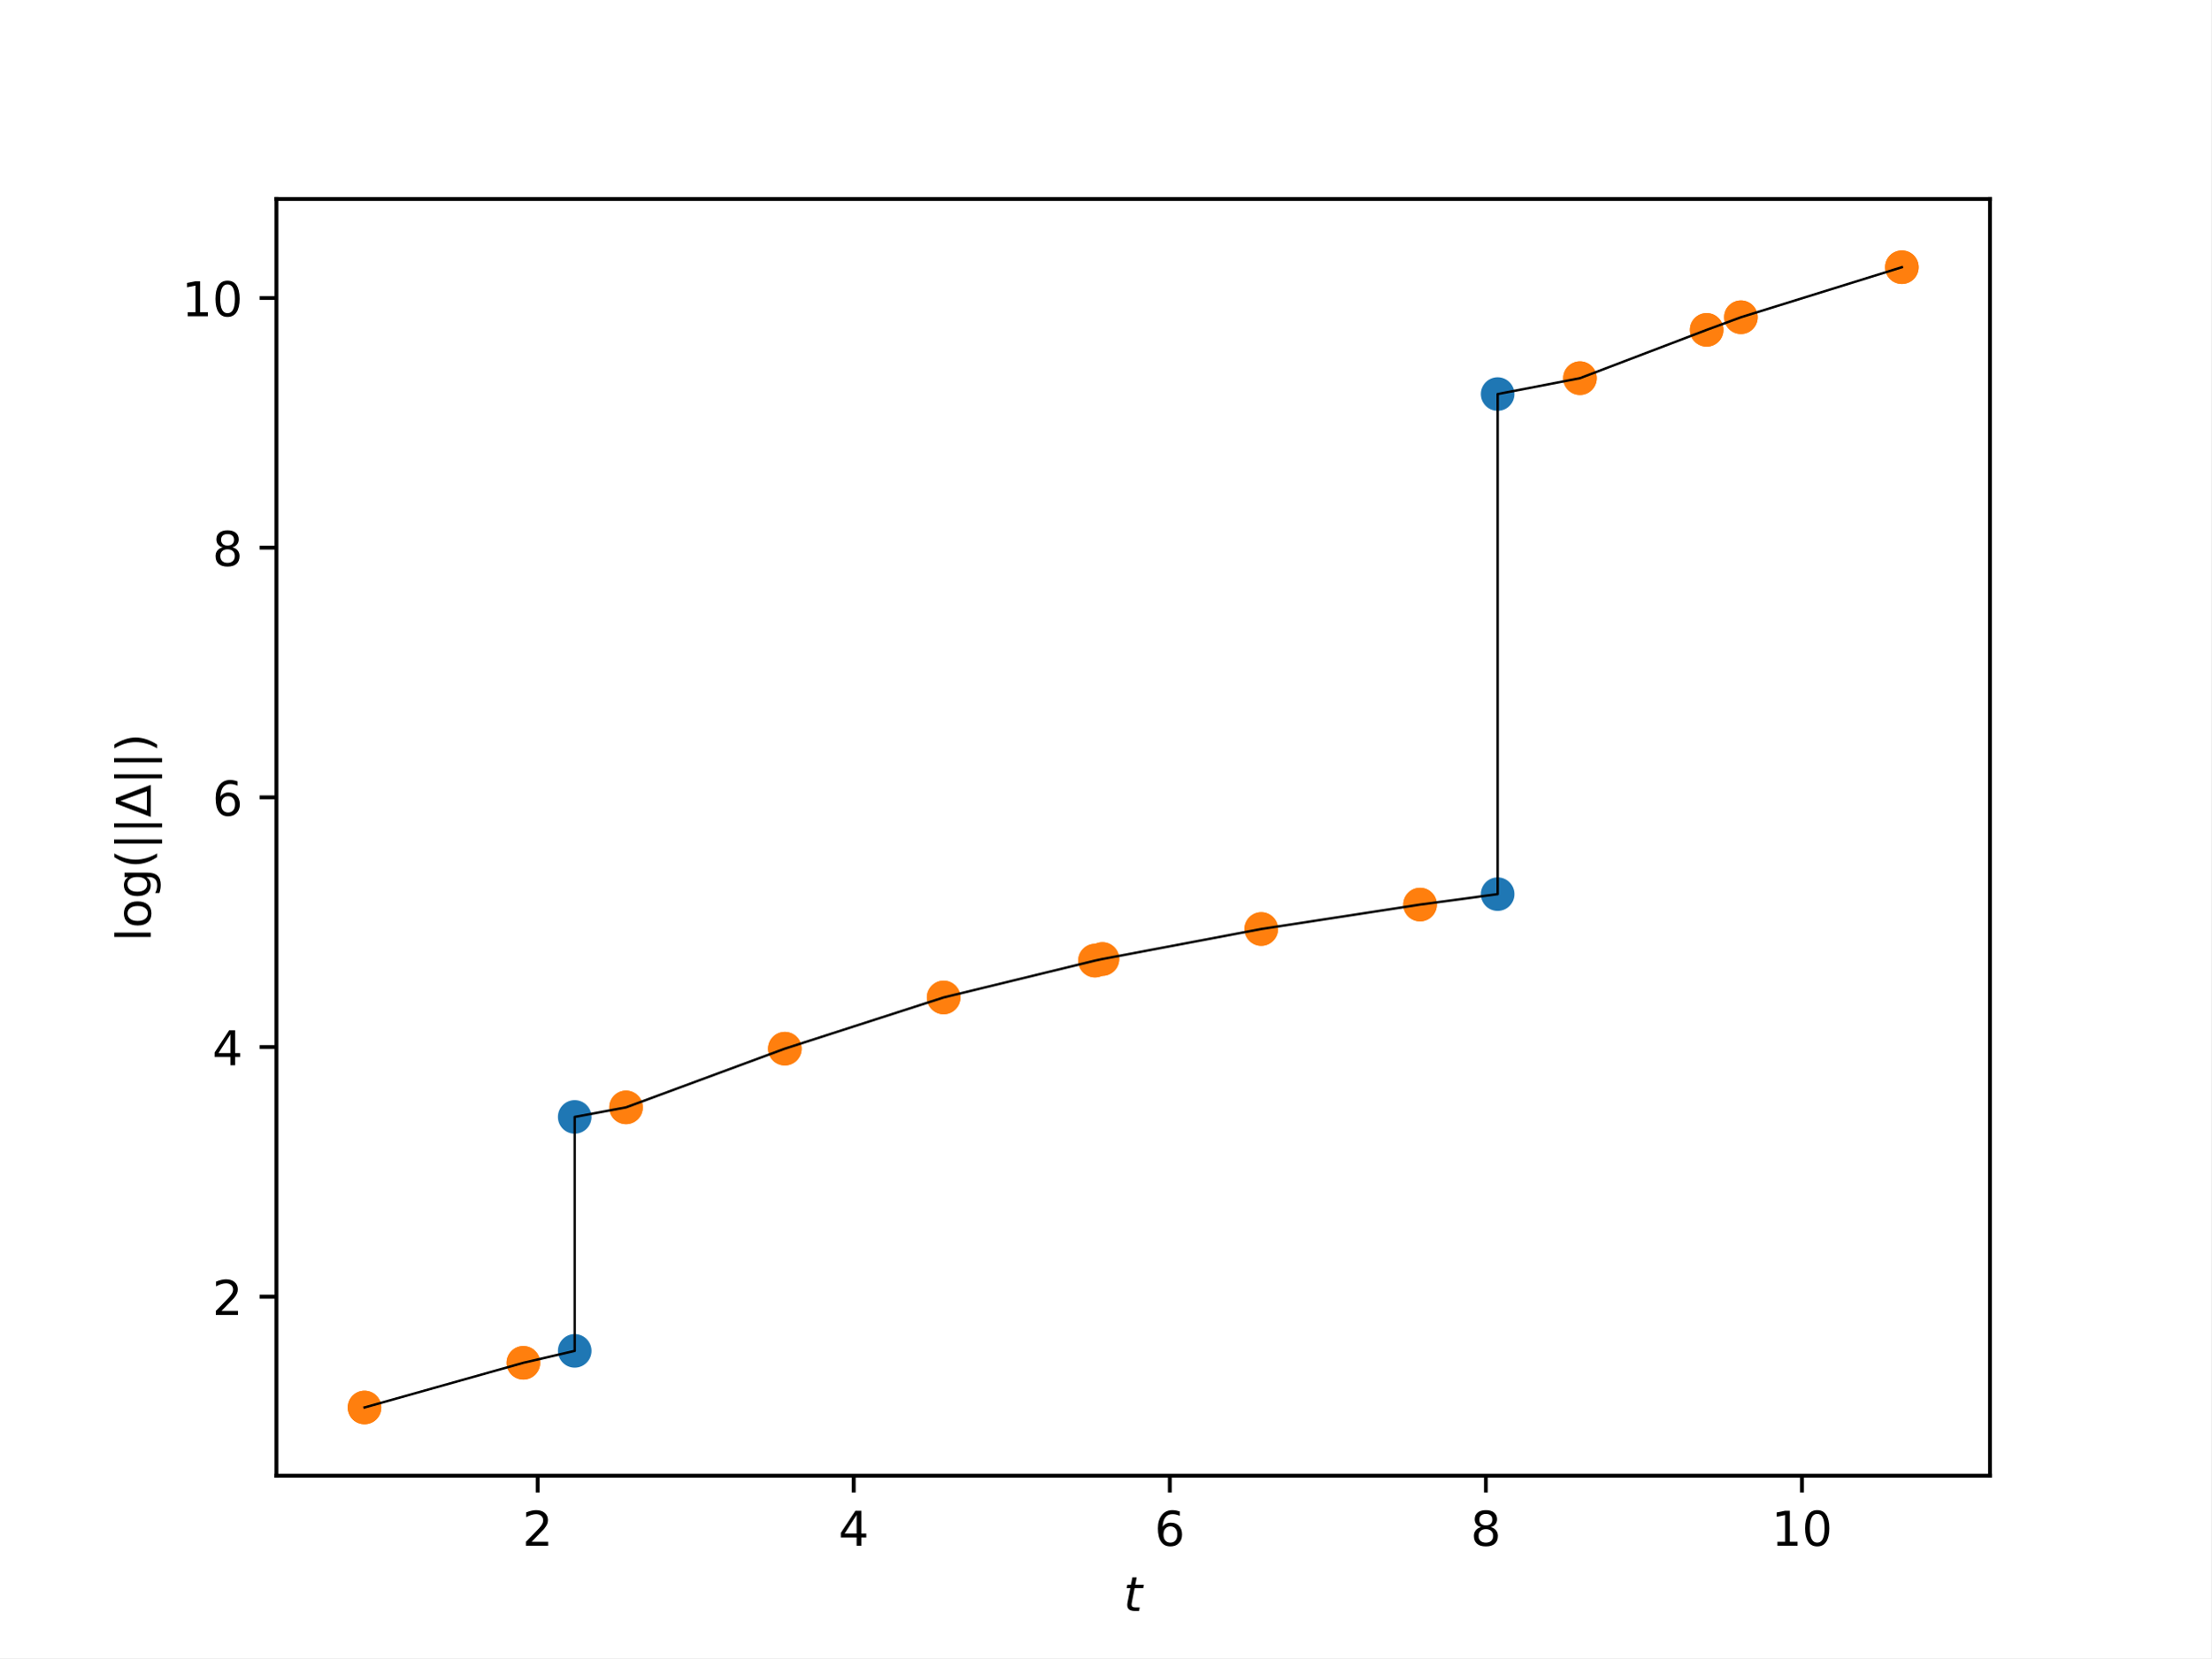
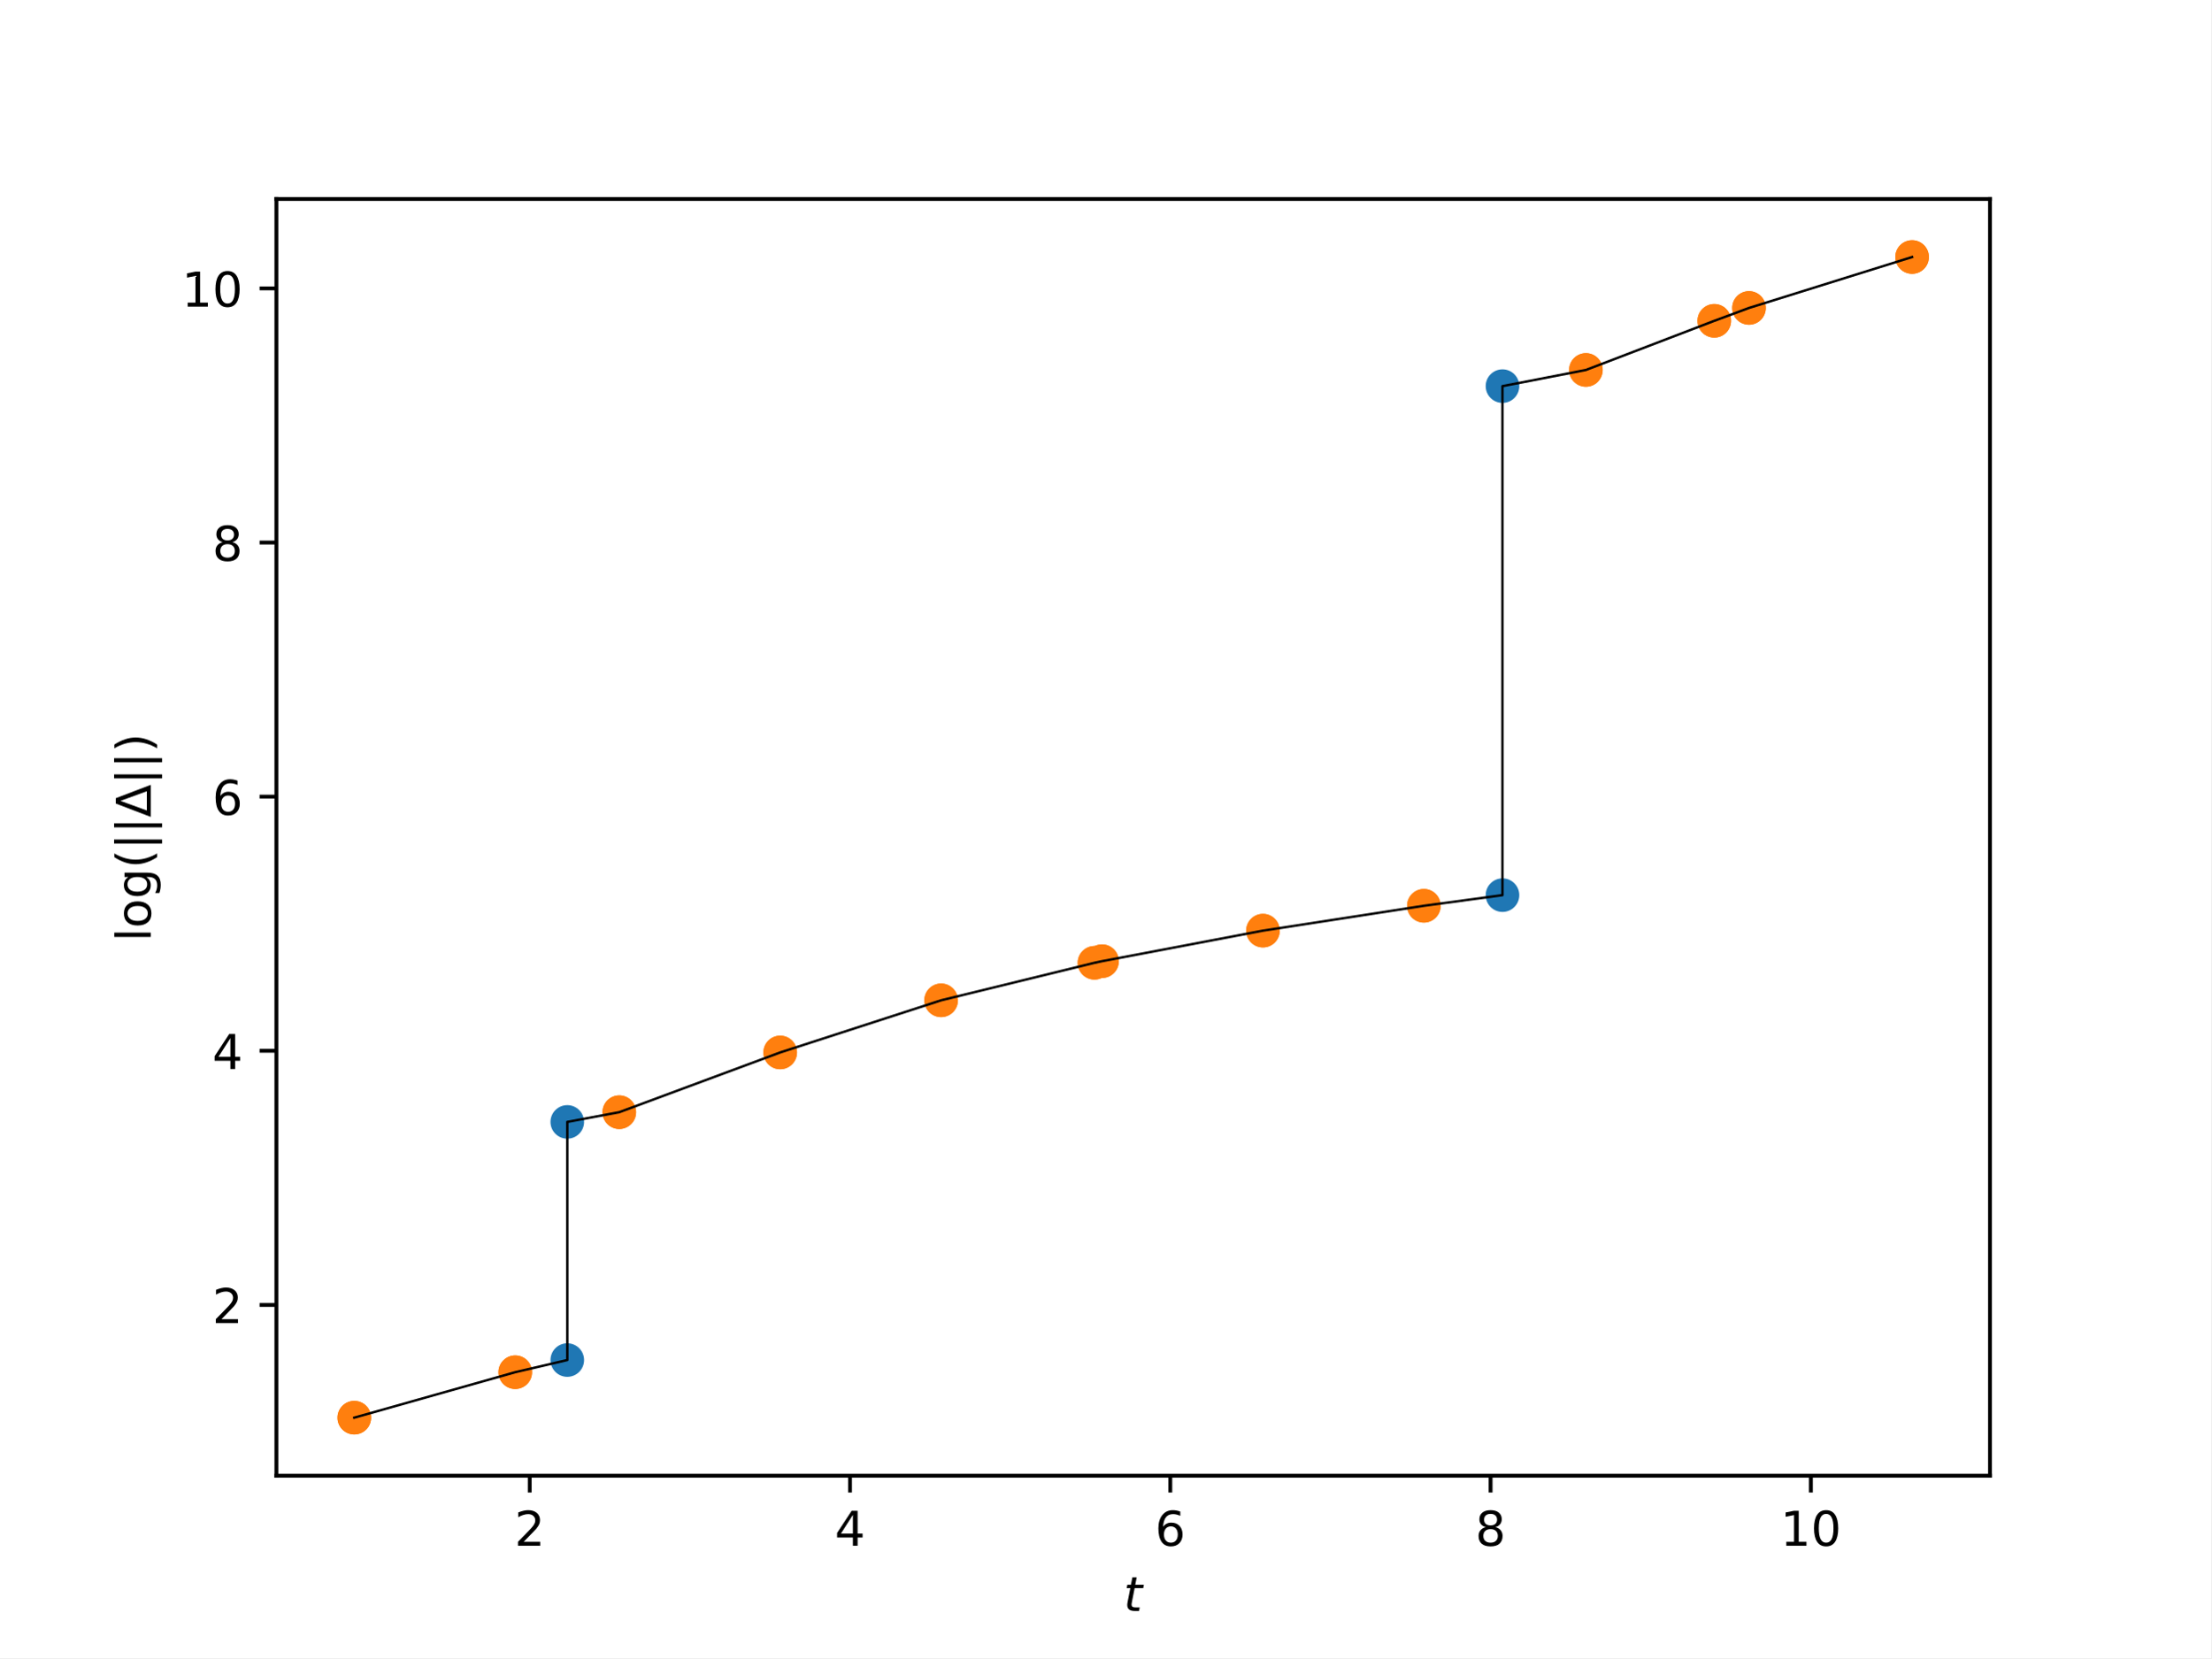
<svg xmlns="http://www.w3.org/2000/svg" xmlns:xlink="http://www.w3.org/1999/xlink" height="345.6pt" version="1.1" viewBox="0 0 460.8 345.6" width="460.8pt">
  <defs>
    <style type="text/css">
*{stroke-linecap:butt;stroke-linejoin:round;}
  </style>
  </defs>
  <g id="figure_1">
    <g id="patch_1">
      <path d="M 0 345.6  L 460.8 345.6  L 460.8 0  L 0 0  z " style="fill:#ffffff;" />
    </g>
    <g id="axes_1">
      <g id="patch_2">
        <path d="M 57.6 307.584  L 414.72 307.584  L 414.72 41.472  L 57.6 41.472  z " style="fill:#ffffff;" />
      </g>
      <g id="PathCollection_1">
        <defs>
-           <path d="M 0 3  C 0.796 3 1.559 2.684 2.121 2.121  C 2.684 1.559 3 0.796 3 0  C 3 -0.796 2.684 -1.559 2.121 -2.121  C 1.559 -2.684 0.796 -3 0 -3  C -0.796 -3 -1.559 -2.684 -2.121 -2.121  C -2.684 -1.559 -3 -0.796 -3 0  C -3 0.796 -2.684 1.559 -2.121 2.121  C -1.559 2.684 -0.796 3 0 3  z " id="C0_0_03436c9886" />
+           <path d="M 0 3  C 0.796 3 1.559 2.684 2.121 2.121  C 2.684 1.559 3 0.796 3 0  C 3 -0.796 2.684 -1.559 2.121 -2.121  C 1.559 -2.684 0.796 -3 0 -3  C -0.796 -3 -1.559 -2.684 -2.121 -2.121  C -2.684 -1.559 -3 -0.796 -3 0  C -3 0.796 -2.684 1.559 -2.121 2.121  C -1.559 2.684 -0.796 3 0 3  z " id="C0_0_8d14077f2b" />
        </defs>
-         <g clip-path="url(#p5d53ed80eb)">
-           <use style="fill:#ff7f0e;stroke:#ff7f0e;" x="75.964" xlink:href="#C0_0_03436c9886" y="293.366" />
-         </g>
-         <g clip-path="url(#p5d53ed80eb)">
-           <use style="fill:#ff7f0e;stroke:#ff7f0e;" x="75.964" xlink:href="#C0_0_03436c9886" y="293.366" />
-         </g>
-         <g clip-path="url(#p5d53ed80eb)">
-           <use style="fill:#ff7f0e;stroke:#ff7f0e;" x="109.066" xlink:href="#C0_0_03436c9886" y="284.055" />
-         </g>
-         <g clip-path="url(#p5d53ed80eb)">
-           <use style="fill:#ff7f0e;stroke:#ff7f0e;" x="109.066" xlink:href="#C0_0_03436c9886" y="284.055" />
-         </g>
-         <g clip-path="url(#p5d53ed80eb)">
-           <use style="fill:#1f77b4;stroke:#1f77b4;" x="119.77" xlink:href="#C0_0_03436c9886" y="281.564" />
-         </g>
-         <g clip-path="url(#p5d53ed80eb)">
-           <use style="fill:#1f77b4;stroke:#1f77b4;" x="119.77" xlink:href="#C0_0_03436c9886" y="232.801" />
-         </g>
-         <g clip-path="url(#p5d53ed80eb)">
-           <use style="fill:#ff7f0e;stroke:#ff7f0e;" x="130.463" xlink:href="#C0_0_03436c9886" y="230.81" />
-         </g>
-         <g clip-path="url(#p5d53ed80eb)">
-           <use style="fill:#ff7f0e;stroke:#ff7f0e;" x="130.463" xlink:href="#C0_0_03436c9886" y="230.81" />
-         </g>
-         <g clip-path="url(#p5d53ed80eb)">
-           <use style="fill:#ff7f0e;stroke:#ff7f0e;" x="163.56" xlink:href="#C0_0_03436c9886" y="218.576" />
-         </g>
-         <g clip-path="url(#p5d53ed80eb)">
-           <use style="fill:#ff7f0e;stroke:#ff7f0e;" x="163.56" xlink:href="#C0_0_03436c9886" y="218.576" />
-         </g>
-         <g clip-path="url(#p5d53ed80eb)">
-           <use style="fill:#ff7f0e;stroke:#ff7f0e;" x="196.656" xlink:href="#C0_0_03436c9886" y="207.901" />
-         </g>
-         <g clip-path="url(#p5d53ed80eb)">
-           <use style="fill:#ff7f0e;stroke:#ff7f0e;" x="196.656" xlink:href="#C0_0_03436c9886" y="207.901" />
-         </g>
-         <g clip-path="url(#p5d53ed80eb)">
-           <use style="fill:#ff7f0e;stroke:#ff7f0e;" x="228.198" xlink:href="#C0_0_03436c9886" y="200.22" />
-         </g>
-         <g clip-path="url(#p5d53ed80eb)">
-           <use style="fill:#ff7f0e;stroke:#ff7f0e;" x="228.198" xlink:href="#C0_0_03436c9886" y="200.22" />
-         </g>
-         <g clip-path="url(#p5d53ed80eb)">
-           <use style="fill:#ff7f0e;stroke:#ff7f0e;" x="229.753" xlink:href="#C0_0_03436c9886" y="199.889" />
-         </g>
-         <g clip-path="url(#p5d53ed80eb)">
-           <use style="fill:#ff7f0e;stroke:#ff7f0e;" x="229.753" xlink:href="#C0_0_03436c9886" y="199.889" />
-         </g>
-         <g clip-path="url(#p5d53ed80eb)">
-           <use style="fill:#ff7f0e;stroke:#ff7f0e;" x="262.849" xlink:href="#C0_0_03436c9886" y="193.634" />
-         </g>
-         <g clip-path="url(#p5d53ed80eb)">
-           <use style="fill:#ff7f0e;stroke:#ff7f0e;" x="262.849" xlink:href="#C0_0_03436c9886" y="193.634" />
-         </g>
-         <g clip-path="url(#p5d53ed80eb)">
-           <use style="fill:#ff7f0e;stroke:#ff7f0e;" x="295.946" xlink:href="#C0_0_03436c9886" y="188.542" />
-         </g>
-         <g clip-path="url(#p5d53ed80eb)">
-           <use style="fill:#ff7f0e;stroke:#ff7f0e;" x="295.946" xlink:href="#C0_0_03436c9886" y="188.542" />
-         </g>
-         <g clip-path="url(#p5d53ed80eb)">
-           <use style="fill:#1f77b4;stroke:#1f77b4;" x="312.114" xlink:href="#C0_0_03436c9886" y="186.365" />
-         </g>
-         <g clip-path="url(#p5d53ed80eb)">
-           <use style="fill:#1f77b4;stroke:#1f77b4;" x="312.114" xlink:href="#C0_0_03436c9886" y="82.13" />
-         </g>
-         <g clip-path="url(#p5d53ed80eb)">
-           <use style="fill:#ff7f0e;stroke:#ff7f0e;" x="329.271" xlink:href="#C0_0_03436c9886" y="78.818" />
-         </g>
-         <g clip-path="url(#p5d53ed80eb)">
-           <use style="fill:#ff7f0e;stroke:#ff7f0e;" x="329.271" xlink:href="#C0_0_03436c9886" y="78.818" />
-         </g>
-         <g clip-path="url(#p5d53ed80eb)">
-           <use style="fill:#ff7f0e;stroke:#ff7f0e;" x="355.672" xlink:href="#C0_0_03436c9886" y="68.754" />
-         </g>
-         <g clip-path="url(#p5d53ed80eb)">
-           <use style="fill:#ff7f0e;stroke:#ff7f0e;" x="355.672" xlink:href="#C0_0_03436c9886" y="68.754" />
-         </g>
-         <g clip-path="url(#p5d53ed80eb)">
-           <use style="fill:#ff7f0e;stroke:#ff7f0e;" x="362.813" xlink:href="#C0_0_03436c9886" y="66.118" />
-         </g>
-         <g clip-path="url(#p5d53ed80eb)">
-           <use style="fill:#ff7f0e;stroke:#ff7f0e;" x="362.813" xlink:href="#C0_0_03436c9886" y="66.118" />
-         </g>
-         <g clip-path="url(#p5d53ed80eb)">
-           <use style="fill:#ff7f0e;stroke:#ff7f0e;" x="396.356" xlink:href="#C0_0_03436c9886" y="55.69" />
-         </g>
-         <g clip-path="url(#p5d53ed80eb)">
-           <use style="fill:#ff7f0e;stroke:#ff7f0e;" x="396.356" xlink:href="#C0_0_03436c9886" y="55.69" />
+         <g clip-path="url(#p6c8d827a86)">
+           <use style="fill:#ff7f0e;stroke:#ff7f0e;" x="73.833" xlink:href="#C0_0_8d14077f2b" y="295.488" />
+         </g>
+         <g clip-path="url(#p6c8d827a86)">
+           <use style="fill:#ff7f0e;stroke:#ff7f0e;" x="73.833" xlink:href="#C0_0_8d14077f2b" y="295.488" />
+         </g>
+         <g clip-path="url(#p6c8d827a86)">
+           <use style="fill:#ff7f0e;stroke:#ff7f0e;" x="107.375" xlink:href="#C0_0_8d14077f2b" y="286.01" />
+         </g>
+         <g clip-path="url(#p6c8d827a86)">
+           <use style="fill:#ff7f0e;stroke:#ff7f0e;" x="107.375" xlink:href="#C0_0_8d14077f2b" y="286.01" />
+         </g>
+         <g clip-path="url(#p6c8d827a86)">
+           <use style="fill:#1f77b4;stroke:#1f77b4;" x="118.222" xlink:href="#C0_0_8d14077f2b" y="283.476" />
+         </g>
+         <g clip-path="url(#p6c8d827a86)">
+           <use style="fill:#1f77b4;stroke:#1f77b4;" x="118.222" xlink:href="#C0_0_8d14077f2b" y="233.841" />
+         </g>
+         <g clip-path="url(#p6c8d827a86)">
+           <use style="fill:#ff7f0e;stroke:#ff7f0e;" x="129.057" xlink:href="#C0_0_8d14077f2b" y="231.815" />
+         </g>
+         <g clip-path="url(#p6c8d827a86)">
+           <use style="fill:#ff7f0e;stroke:#ff7f0e;" x="129.057" xlink:href="#C0_0_8d14077f2b" y="231.815" />
+         </g>
+         <g clip-path="url(#p6c8d827a86)">
+           <use style="fill:#ff7f0e;stroke:#ff7f0e;" x="162.594" xlink:href="#C0_0_8d14077f2b" y="219.363" />
+         </g>
+         <g clip-path="url(#p6c8d827a86)">
+           <use style="fill:#ff7f0e;stroke:#ff7f0e;" x="162.594" xlink:href="#C0_0_8d14077f2b" y="219.363" />
+         </g>
+         <g clip-path="url(#p6c8d827a86)">
+           <use style="fill:#ff7f0e;stroke:#ff7f0e;" x="196.131" xlink:href="#C0_0_8d14077f2b" y="208.497" />
+         </g>
+         <g clip-path="url(#p6c8d827a86)">
+           <use style="fill:#ff7f0e;stroke:#ff7f0e;" x="196.131" xlink:href="#C0_0_8d14077f2b" y="208.497" />
+         </g>
+         <g clip-path="url(#p6c8d827a86)">
+           <use style="fill:#ff7f0e;stroke:#ff7f0e;" x="228.092" xlink:href="#C0_0_8d14077f2b" y="200.679" />
+         </g>
+         <g clip-path="url(#p6c8d827a86)">
+           <use style="fill:#ff7f0e;stroke:#ff7f0e;" x="228.092" xlink:href="#C0_0_8d14077f2b" y="200.679" />
+         </g>
+         <g clip-path="url(#p6c8d827a86)">
+           <use style="fill:#ff7f0e;stroke:#ff7f0e;" x="229.667" xlink:href="#C0_0_8d14077f2b" y="200.342" />
+         </g>
+         <g clip-path="url(#p6c8d827a86)">
+           <use style="fill:#ff7f0e;stroke:#ff7f0e;" x="229.667" xlink:href="#C0_0_8d14077f2b" y="200.342" />
+         </g>
+         <g clip-path="url(#p6c8d827a86)">
+           <use style="fill:#ff7f0e;stroke:#ff7f0e;" x="263.204" xlink:href="#C0_0_8d14077f2b" y="193.975" />
+         </g>
+         <g clip-path="url(#p6c8d827a86)">
+           <use style="fill:#ff7f0e;stroke:#ff7f0e;" x="263.204" xlink:href="#C0_0_8d14077f2b" y="193.975" />
+         </g>
+         <g clip-path="url(#p6c8d827a86)">
+           <use style="fill:#ff7f0e;stroke:#ff7f0e;" x="296.741" xlink:href="#C0_0_8d14077f2b" y="188.792" />
+         </g>
+         <g clip-path="url(#p6c8d827a86)">
+           <use style="fill:#ff7f0e;stroke:#ff7f0e;" x="296.741" xlink:href="#C0_0_8d14077f2b" y="188.792" />
+         </g>
+         <g clip-path="url(#p6c8d827a86)">
+           <use style="fill:#1f77b4;stroke:#1f77b4;" x="313.124" xlink:href="#C0_0_8d14077f2b" y="186.576" />
+         </g>
+         <g clip-path="url(#p6c8d827a86)">
+           <use style="fill:#1f77b4;stroke:#1f77b4;" x="313.124" xlink:href="#C0_0_8d14077f2b" y="80.48" />
+         </g>
+         <g clip-path="url(#p6c8d827a86)">
+           <use style="fill:#ff7f0e;stroke:#ff7f0e;" x="330.509" xlink:href="#C0_0_8d14077f2b" y="77.109" />
+         </g>
+         <g clip-path="url(#p6c8d827a86)">
+           <use style="fill:#ff7f0e;stroke:#ff7f0e;" x="330.509" xlink:href="#C0_0_8d14077f2b" y="77.109" />
+         </g>
+         <g clip-path="url(#p6c8d827a86)">
+           <use style="fill:#ff7f0e;stroke:#ff7f0e;" x="357.262" xlink:href="#C0_0_8d14077f2b" y="66.865" />
+         </g>
+         <g clip-path="url(#p6c8d827a86)">
+           <use style="fill:#ff7f0e;stroke:#ff7f0e;" x="357.262" xlink:href="#C0_0_8d14077f2b" y="66.865" />
+         </g>
+         <g clip-path="url(#p6c8d827a86)">
+           <use style="fill:#ff7f0e;stroke:#ff7f0e;" x="364.498" xlink:href="#C0_0_8d14077f2b" y="64.182" />
+         </g>
+         <g clip-path="url(#p6c8d827a86)">
+           <use style="fill:#ff7f0e;stroke:#ff7f0e;" x="364.498" xlink:href="#C0_0_8d14077f2b" y="64.182" />
+         </g>
+         <g clip-path="url(#p6c8d827a86)">
+           <use style="fill:#ff7f0e;stroke:#ff7f0e;" x="398.487" xlink:href="#C0_0_8d14077f2b" y="53.568" />
+         </g>
+         <g clip-path="url(#p6c8d827a86)">
+           <use style="fill:#ff7f0e;stroke:#ff7f0e;" x="398.487" xlink:href="#C0_0_8d14077f2b" y="53.568" />
        </g>
      </g>
      <g id="matplotlib.axis_1">
        <g id="xtick_1">
          <g id="line2d_1">
            <defs>
-               <path d="M 0 0  L 0 3.5  " id="maa968b9afb" style="stroke:#000000;stroke-width:0.8;" />
-             </defs>
-             <g>
-               <use style="stroke:#000000;stroke-width:0.8;" x="112.046" xlink:href="#maa968b9afb" y="307.584" />
+               <path d="M 0 0  L 0 3.5  " id="ma7d4c1245a" style="stroke:#000000;stroke-width:0.8;" />
+             </defs>
+             <g>
+               <use style="stroke:#000000;stroke-width:0.8;" x="110.394" xlink:href="#ma7d4c1245a" y="307.584" />
            </g>
          </g>
          <g id="text_1">
            <defs>
              <path d="M 19.188 8.297  L 53.609 8.297  L 53.609 0  L 7.328 0  L 7.328 8.297  Q 12.938 14.109 22.625 23.891  Q 32.328 33.688 34.812 36.531  Q 39.547 41.844 41.422 45.531  Q 43.312 49.219 43.312 52.781  Q 43.312 58.594 39.234 62.25  Q 35.156 65.922 28.609 65.922  Q 23.969 65.922 18.812 64.312  Q 13.672 62.703 7.812 59.422  L 7.812 69.391  Q 13.766 71.781 18.938 73  Q 24.125 74.219 28.422 74.219  Q 39.75 74.219 46.484 68.547  Q 53.219 62.891 53.219 53.422  Q 53.219 48.922 51.531 44.891  Q 49.859 40.875 45.406 35.406  Q 44.188 33.984 37.641 27.219  Q 31.109 20.453 19.188 8.297  z " id="DejaVuSans-50" />
            </defs>
-             <g transform="translate(108.8644 322.1824)scale(0.1 -0.1)">
+             <g transform="translate(107.2129 322.1824)scale(0.1 -0.1)">
              <use xlink:href="#DejaVuSans-50" />
            </g>
          </g>
        </g>
        <g id="xtick_2">
          <g id="line2d_2">
            <g>
-               <use style="stroke:#000000;stroke-width:0.8;" x="177.919" xlink:href="#maa968b9afb" y="307.584" />
+               <use style="stroke:#000000;stroke-width:0.8;" x="177.144" xlink:href="#ma7d4c1245a" y="307.584" />
            </g>
          </g>
          <g id="text_2">
            <defs>
              <path d="M 37.797 64.312  L 12.891 25.391  L 37.797 25.391  z M 35.203 72.906  L 47.609 72.906  L 47.609 25.391  L 58.016 25.391  L 58.016 17.188  L 47.609 17.188  L 47.609 0  L 37.797 0  L 37.797 17.188  L 4.891 17.188  L 4.891 26.703  z " id="DejaVuSans-52" />
            </defs>
-             <g transform="translate(174.7374 322.1824)scale(0.1 -0.1)">
+             <g transform="translate(173.9624 322.1824)scale(0.1 -0.1)">
              <use xlink:href="#DejaVuSans-52" />
            </g>
          </g>
        </g>
        <g id="xtick_3">
          <g id="line2d_3">
            <g>
-               <use style="stroke:#000000;stroke-width:0.8;" x="243.792" xlink:href="#maa968b9afb" y="307.584" />
+               <use style="stroke:#000000;stroke-width:0.8;" x="243.893" xlink:href="#ma7d4c1245a" y="307.584" />
            </g>
          </g>
          <g id="text_3">
            <defs>
              <path d="M 33.016 40.375  Q 26.375 40.375 22.484 35.828  Q 18.609 31.297 18.609 23.391  Q 18.609 15.531 22.484 10.953  Q 26.375 6.391 33.016 6.391  Q 39.656 6.391 43.531 10.953  Q 47.406 15.531 47.406 23.391  Q 47.406 31.297 43.531 35.828  Q 39.656 40.375 33.016 40.375  z M 52.594 71.297  L 52.594 62.312  Q 48.875 64.062 45.094 64.984  Q 41.312 65.922 37.594 65.922  Q 27.828 65.922 22.672 59.328  Q 17.531 52.734 16.797 39.406  Q 19.672 43.656 24.016 45.922  Q 28.375 48.188 33.594 48.188  Q 44.578 48.188 50.953 41.516  Q 57.328 34.859 57.328 23.391  Q 57.328 12.156 50.688 5.359  Q 44.047 -1.422 33.016 -1.422  Q 20.359 -1.422 13.672 8.266  Q 6.984 17.969 6.984 36.375  Q 6.984 53.656 15.188 63.938  Q 23.391 74.219 37.203 74.219  Q 40.922 74.219 44.703 73.484  Q 48.484 72.75 52.594 71.297  z " id="DejaVuSans-54" />
            </defs>
-             <g transform="translate(240.6104 322.1824)scale(0.1 -0.1)">
+             <g transform="translate(240.7119 322.1824)scale(0.1 -0.1)">
              <use xlink:href="#DejaVuSans-54" />
            </g>
          </g>
        </g>
        <g id="xtick_4">
          <g id="line2d_4">
            <g>
-               <use style="stroke:#000000;stroke-width:0.8;" x="309.665" xlink:href="#maa968b9afb" y="307.584" />
+               <use style="stroke:#000000;stroke-width:0.8;" x="310.643" xlink:href="#ma7d4c1245a" y="307.584" />
            </g>
          </g>
          <g id="text_4">
            <defs>
              <path d="M 31.781 34.625  Q 24.75 34.625 20.719 30.859  Q 16.703 27.094 16.703 20.516  Q 16.703 13.922 20.719 10.156  Q 24.75 6.391 31.781 6.391  Q 38.812 6.391 42.859 10.172  Q 46.922 13.969 46.922 20.516  Q 46.922 27.094 42.891 30.859  Q 38.875 34.625 31.781 34.625  z M 21.922 38.812  Q 15.578 40.375 12.031 44.719  Q 8.5 49.078 8.5 55.328  Q 8.5 64.062 14.719 69.141  Q 20.953 74.219 31.781 74.219  Q 42.672 74.219 48.875 69.141  Q 55.078 64.062 55.078 55.328  Q 55.078 49.078 51.531 44.719  Q 48 40.375 41.703 38.812  Q 48.828 37.156 52.797 32.312  Q 56.781 27.484 56.781 20.516  Q 56.781 9.906 50.312 4.234  Q 43.844 -1.422 31.781 -1.422  Q 19.734 -1.422 13.25 4.234  Q 6.781 9.906 6.781 20.516  Q 6.781 27.484 10.781 32.312  Q 14.797 37.156 21.922 38.812  z M 18.312 54.391  Q 18.312 48.734 21.844 45.562  Q 25.391 42.391 31.781 42.391  Q 38.141 42.391 41.719 45.562  Q 45.312 48.734 45.312 54.391  Q 45.312 60.062 41.719 63.234  Q 38.141 66.406 31.781 66.406  Q 25.391 66.406 21.844 63.234  Q 18.312 60.062 18.312 54.391  z " id="DejaVuSans-56" />
            </defs>
-             <g transform="translate(306.4834 322.1824)scale(0.1 -0.1)">
+             <g transform="translate(307.4615 322.1824)scale(0.1 -0.1)">
              <use xlink:href="#DejaVuSans-56" />
            </g>
          </g>
        </g>
        <g id="xtick_5">
          <g id="line2d_5">
            <g>
-               <use style="stroke:#000000;stroke-width:0.8;" x="375.538" xlink:href="#maa968b9afb" y="307.584" />
+               <use style="stroke:#000000;stroke-width:0.8;" x="377.392" xlink:href="#ma7d4c1245a" y="307.584" />
            </g>
          </g>
          <g id="text_5">
            <defs>
              <path d="M 12.406 8.297  L 28.516 8.297  L 28.516 63.922  L 10.984 60.406  L 10.984 69.391  L 28.422 72.906  L 38.281 72.906  L 38.281 8.297  L 54.391 8.297  L 54.391 0  L 12.406 0  z " id="DejaVuSans-49" />
              <path d="M 31.781 66.406  Q 24.172 66.406 20.328 58.906  Q 16.5 51.422 16.5 36.375  Q 16.5 21.391 20.328 13.891  Q 24.172 6.391 31.781 6.391  Q 39.453 6.391 43.281 13.891  Q 47.125 21.391 47.125 36.375  Q 47.125 51.422 43.281 58.906  Q 39.453 66.406 31.781 66.406  z M 31.781 74.219  Q 44.047 74.219 50.516 64.516  Q 56.984 54.828 56.984 36.375  Q 56.984 17.969 50.516 8.266  Q 44.047 -1.422 31.781 -1.422  Q 19.531 -1.422 13.062 8.266  Q 6.594 17.969 6.594 36.375  Q 6.594 54.828 13.062 64.516  Q 19.531 74.219 31.781 74.219  z " id="DejaVuSans-48" />
            </defs>
-             <g transform="translate(369.1751 322.1824)scale(0.1 -0.1)">
+             <g transform="translate(371.0297 322.1824)scale(0.1 -0.1)">
              <use xlink:href="#DejaVuSans-49" />
              <use x="63.623" xlink:href="#DejaVuSans-48" />
            </g>
          </g>
        </g>
        <g id="text_6">
          <defs>
            <path d="M 42.281 54.688  L 40.922 47.703  L 23 47.703  L 17.188 18.016  Q 16.891 16.359 16.75 15.234  Q 16.609 14.109 16.609 13.484  Q 16.609 10.359 18.484 8.938  Q 20.359 7.516 24.516 7.516  L 33.594 7.516  L 32.078 0  L 23.484 0  Q 15.484 0 11.547 3.125  Q 7.625 6.25 7.625 12.594  Q 7.625 13.719 7.766 15.062  Q 7.906 16.406 8.203 18.016  L 14.016 47.703  L 6.391 47.703  L 7.812 54.688  L 15.281 54.688  L 18.312 70.219  L 27.297 70.219  L 24.312 54.688  z " id="DejaVuSans-Oblique-116" />
          </defs>
          <g transform="translate(234.16 335.8606)scale(0.1 -0.1)">
            <use transform="translate(0 0.78125)" xlink:href="#DejaVuSans-Oblique-116" />
          </g>
        </g>
      </g>
      <g id="matplotlib.axis_2">
        <g id="ytick_1">
          <g id="line2d_6">
            <defs>
-               <path d="M 0 0  L -3.5 0  " id="m6f03d311a8" style="stroke:#000000;stroke-width:0.8;" />
-             </defs>
-             <g>
-               <use style="stroke:#000000;stroke-width:0.8;" x="57.6" xlink:href="#m6f03d311a8" y="270.274" />
+               <path d="M 0 0  L -3.5 0  " id="m78f5a22401" style="stroke:#000000;stroke-width:0.8;" />
+             </defs>
+             <g>
+               <use style="stroke:#000000;stroke-width:0.8;" x="57.6" xlink:href="#m78f5a22401" y="271.984" />
            </g>
          </g>
          <g id="text_7">
-             <g transform="translate(44.2375 274.0735)scale(0.1 -0.1)">
+             <g transform="translate(44.2375 275.7832)scale(0.1 -0.1)">
              <use xlink:href="#DejaVuSans-50" />
            </g>
          </g>
        </g>
        <g id="ytick_2">
          <g id="line2d_7">
            <g>
-               <use style="stroke:#000000;stroke-width:0.8;" x="57.6" xlink:href="#m6f03d311a8" y="218.234" />
+               <use style="stroke:#000000;stroke-width:0.8;" x="57.6" xlink:href="#m78f5a22401" y="219.014" />
            </g>
          </g>
          <g id="text_8">
-             <g transform="translate(44.2375 222.0331)scale(0.1 -0.1)">
+             <g transform="translate(44.2375 222.8136)scale(0.1 -0.1)">
              <use xlink:href="#DejaVuSans-52" />
            </g>
          </g>
        </g>
        <g id="ytick_3">
          <g id="line2d_8">
            <g>
-               <use style="stroke:#000000;stroke-width:0.8;" x="57.6" xlink:href="#m6f03d311a8" y="166.194" />
+               <use style="stroke:#000000;stroke-width:0.8;" x="57.6" xlink:href="#m78f5a22401" y="166.045" />
            </g>
          </g>
          <g id="text_9">
-             <g transform="translate(44.2375 169.9928)scale(0.1 -0.1)">
+             <g transform="translate(44.2375 169.8439)scale(0.1 -0.1)">
              <use xlink:href="#DejaVuSans-54" />
            </g>
          </g>
        </g>
        <g id="ytick_4">
          <g id="line2d_9">
            <g>
-               <use style="stroke:#000000;stroke-width:0.8;" x="57.6" xlink:href="#m6f03d311a8" y="114.153" />
+               <use style="stroke:#000000;stroke-width:0.8;" x="57.6" xlink:href="#m78f5a22401" y="113.075" />
            </g>
          </g>
          <g id="text_10">
-             <g transform="translate(44.2375 117.9524)scale(0.1 -0.1)">
+             <g transform="translate(44.2375 116.8743)scale(0.1 -0.1)">
              <use xlink:href="#DejaVuSans-56" />
            </g>
          </g>
        </g>
        <g id="ytick_5">
          <g id="line2d_10">
            <g>
-               <use style="stroke:#000000;stroke-width:0.8;" x="57.6" xlink:href="#m6f03d311a8" y="62.113" />
+               <use style="stroke:#000000;stroke-width:0.8;" x="57.6" xlink:href="#m78f5a22401" y="60.105" />
            </g>
          </g>
          <g id="text_11">
-             <g transform="translate(37.875 65.91204)scale(0.1 -0.1)">
+             <g transform="translate(37.875 63.90462)scale(0.1 -0.1)">
              <use xlink:href="#DejaVuSans-49" />
              <use x="63.623" xlink:href="#DejaVuSans-48" />
            </g>
          </g>
        </g>
        <g id="text_12">
          <defs>
            <path d="M 9.422 75.984  L 18.406 75.984  L 18.406 0  L 9.422 0  z " id="DejaVuSans-108" />
            <path d="M 30.609 48.391  Q 23.391 48.391 19.188 42.75  Q 14.984 37.109 14.984 27.297  Q 14.984 17.484 19.156 11.844  Q 23.344 6.203 30.609 6.203  Q 37.797 6.203 41.984 11.859  Q 46.188 17.531 46.188 27.297  Q 46.188 37.016 41.984 42.703  Q 37.797 48.391 30.609 48.391  z M 30.609 56  Q 42.328 56 49.016 48.375  Q 55.719 40.766 55.719 27.297  Q 55.719 13.875 49.016 6.219  Q 42.328 -1.422 30.609 -1.422  Q 18.844 -1.422 12.172 6.219  Q 5.516 13.875 5.516 27.297  Q 5.516 40.766 12.172 48.375  Q 18.844 56 30.609 56  z " id="DejaVuSans-111" />
            <path d="M 45.406 27.984  Q 45.406 37.75 41.375 43.109  Q 37.359 48.484 30.078 48.484  Q 22.859 48.484 18.828 43.109  Q 14.797 37.75 14.797 27.984  Q 14.797 18.266 18.828 12.891  Q 22.859 7.516 30.078 7.516  Q 37.359 7.516 41.375 12.891  Q 45.406 18.266 45.406 27.984  z M 54.391 6.781  Q 54.391 -7.172 48.188 -13.984  Q 42 -20.797 29.203 -20.797  Q 24.469 -20.797 20.266 -20.094  Q 16.062 -19.391 12.109 -17.922  L 12.109 -9.188  Q 16.062 -11.328 19.922 -12.344  Q 23.781 -13.375 27.781 -13.375  Q 36.625 -13.375 41.016 -8.766  Q 45.406 -4.156 45.406 5.172  L 45.406 9.625  Q 42.625 4.781 38.281 2.391  Q 33.938 0 27.875 0  Q 17.828 0 11.672 7.656  Q 5.516 15.328 5.516 27.984  Q 5.516 40.672 11.672 48.328  Q 17.828 56 27.875 56  Q 33.938 56 38.281 53.609  Q 42.625 51.219 45.406 46.391  L 45.406 54.688  L 54.391 54.688  z " id="DejaVuSans-103" />
            <path d="M 31 75.875  Q 24.469 64.656 21.281 53.656  Q 18.109 42.672 18.109 31.391  Q 18.109 20.125 21.312 9.062  Q 24.516 -2 31 -13.188  L 23.188 -13.188  Q 15.875 -1.703 12.234 9.375  Q 8.594 20.453 8.594 31.391  Q 8.594 42.281 12.203 53.312  Q 15.828 64.359 23.188 75.875  z " id="DejaVuSans-40" />
            <path d="M 21 76.422  L 21 -23.578  L 12.703 -23.578  L 12.703 76.422  z " id="DejaVuSans-124" />
            <path d="M 34.188 63.188  L 14.156 8.203  L 54.25 8.203  z M 0.781 0  L 28.609 72.906  L 39.797 72.906  L 67.578 0  z " id="DejaVuSans-916" />
            <path d="M 8.016 75.875  L 15.828 75.875  Q 23.141 64.359 26.781 53.312  Q 30.422 42.281 30.422 31.391  Q 30.422 20.453 26.781 9.375  Q 23.141 -1.703 15.828 -13.188  L 8.016 -13.188  Q 14.5 -2 17.703 9.062  Q 20.906 20.125 20.906 31.391  Q 20.906 42.672 17.703 53.656  Q 14.5 64.656 8.016 75.875  z " id="DejaVuSans-41" />
          </defs>
          <g transform="translate(31.475 196.228)rotate(-90)scale(0.1 -0.1)">
            <use transform="translate(0 0.578125)" xlink:href="#DejaVuSans-108" />
            <use transform="translate(27.7832 0.578125)" xlink:href="#DejaVuSans-111" />
            <use transform="translate(88.96484 0.578125)" xlink:href="#DejaVuSans-103" />
            <use transform="translate(152.4414 0.578125)" xlink:href="#DejaVuSans-40" />
            <use transform="translate(191.4551 0.578125)" xlink:href="#DejaVuSans-124" />
            <use transform="translate(225.1465 0.578125)" xlink:href="#DejaVuSans-124" />
            <use transform="translate(258.8379 0.578125)" xlink:href="#DejaVuSans-916" />
            <use transform="translate(327.2461 0.578125)" xlink:href="#DejaVuSans-124" />
            <use transform="translate(360.9375 0.578125)" xlink:href="#DejaVuSans-124" />
            <use transform="translate(394.6289 0.578125)" xlink:href="#DejaVuSans-41" />
          </g>
        </g>
      </g>
      <g id="line2d_11">
-         <path clip-path="url(#p5d53ed80eb)" d="M 75.964 293.366  L 75.964 293.366  L 109.066 284.055  L 109.066 284.055  L 119.77 281.564  L 119.77 232.801  L 130.463 230.81  L 130.463 230.81  L 163.56 218.576  L 163.56 218.576  L 196.656 207.901  L 196.656 207.901  L 228.198 200.22  L 228.198 200.22  L 229.753 199.889  L 229.753 199.889  L 262.849 193.634  L 262.849 193.634  L 295.946 188.542  L 295.946 188.542  L 312.114 186.365  L 312.114 82.13  L 329.271 78.818  L 329.271 78.818  L 355.672 68.754  L 355.672 68.754  L 362.813 66.118  L 362.813 66.118  L 396.356 55.69  L 396.356 55.69  " style="fill:none;stroke:#000000;stroke-linecap:square;stroke-width:0.5;" />
+         <path clip-path="url(#p6c8d827a86)" d="M 73.833 295.488  L 73.833 295.488  L 107.375 286.01  L 107.375 286.01  L 118.222 283.476  L 118.222 233.841  L 129.057 231.815  L 129.057 231.815  L 162.594 219.363  L 162.594 219.363  L 196.131 208.497  L 196.131 208.497  L 228.092 200.679  L 228.092 200.679  L 229.667 200.342  L 229.667 200.342  L 263.204 193.975  L 263.204 193.975  L 296.741 188.792  L 296.741 188.792  L 313.124 186.576  L 313.124 80.48  L 330.509 77.109  L 330.509 77.109  L 357.262 66.865  L 357.262 66.865  L 364.498 64.182  L 364.498 64.182  L 398.487 53.568  L 398.487 53.568  " style="fill:none;stroke:#000000;stroke-linecap:square;stroke-width:0.5;" />
      </g>
      <g id="patch_3">
        <path d="M 57.6 307.584  L 57.6 41.472  " style="fill:none;stroke:#000000;stroke-linecap:square;stroke-linejoin:miter;stroke-width:0.8;" />
      </g>
      <g id="patch_4">
        <path d="M 414.72 307.584  L 414.72 41.472  " style="fill:none;stroke:#000000;stroke-linecap:square;stroke-linejoin:miter;stroke-width:0.8;" />
      </g>
      <g id="patch_5">
        <path d="M 57.6 307.584  L 414.72 307.584  " style="fill:none;stroke:#000000;stroke-linecap:square;stroke-linejoin:miter;stroke-width:0.8;" />
      </g>
      <g id="patch_6">
        <path d="M 57.6 41.472  L 414.72 41.472  " style="fill:none;stroke:#000000;stroke-linecap:square;stroke-linejoin:miter;stroke-width:0.8;" />
      </g>
    </g>
  </g>
  <defs>
-     <clipPath id="p5d53ed80eb">
+     <clipPath id="p6c8d827a86">
      <rect height="266.112" width="357.12" x="57.6" y="41.472" />
    </clipPath>
  </defs>
</svg>
